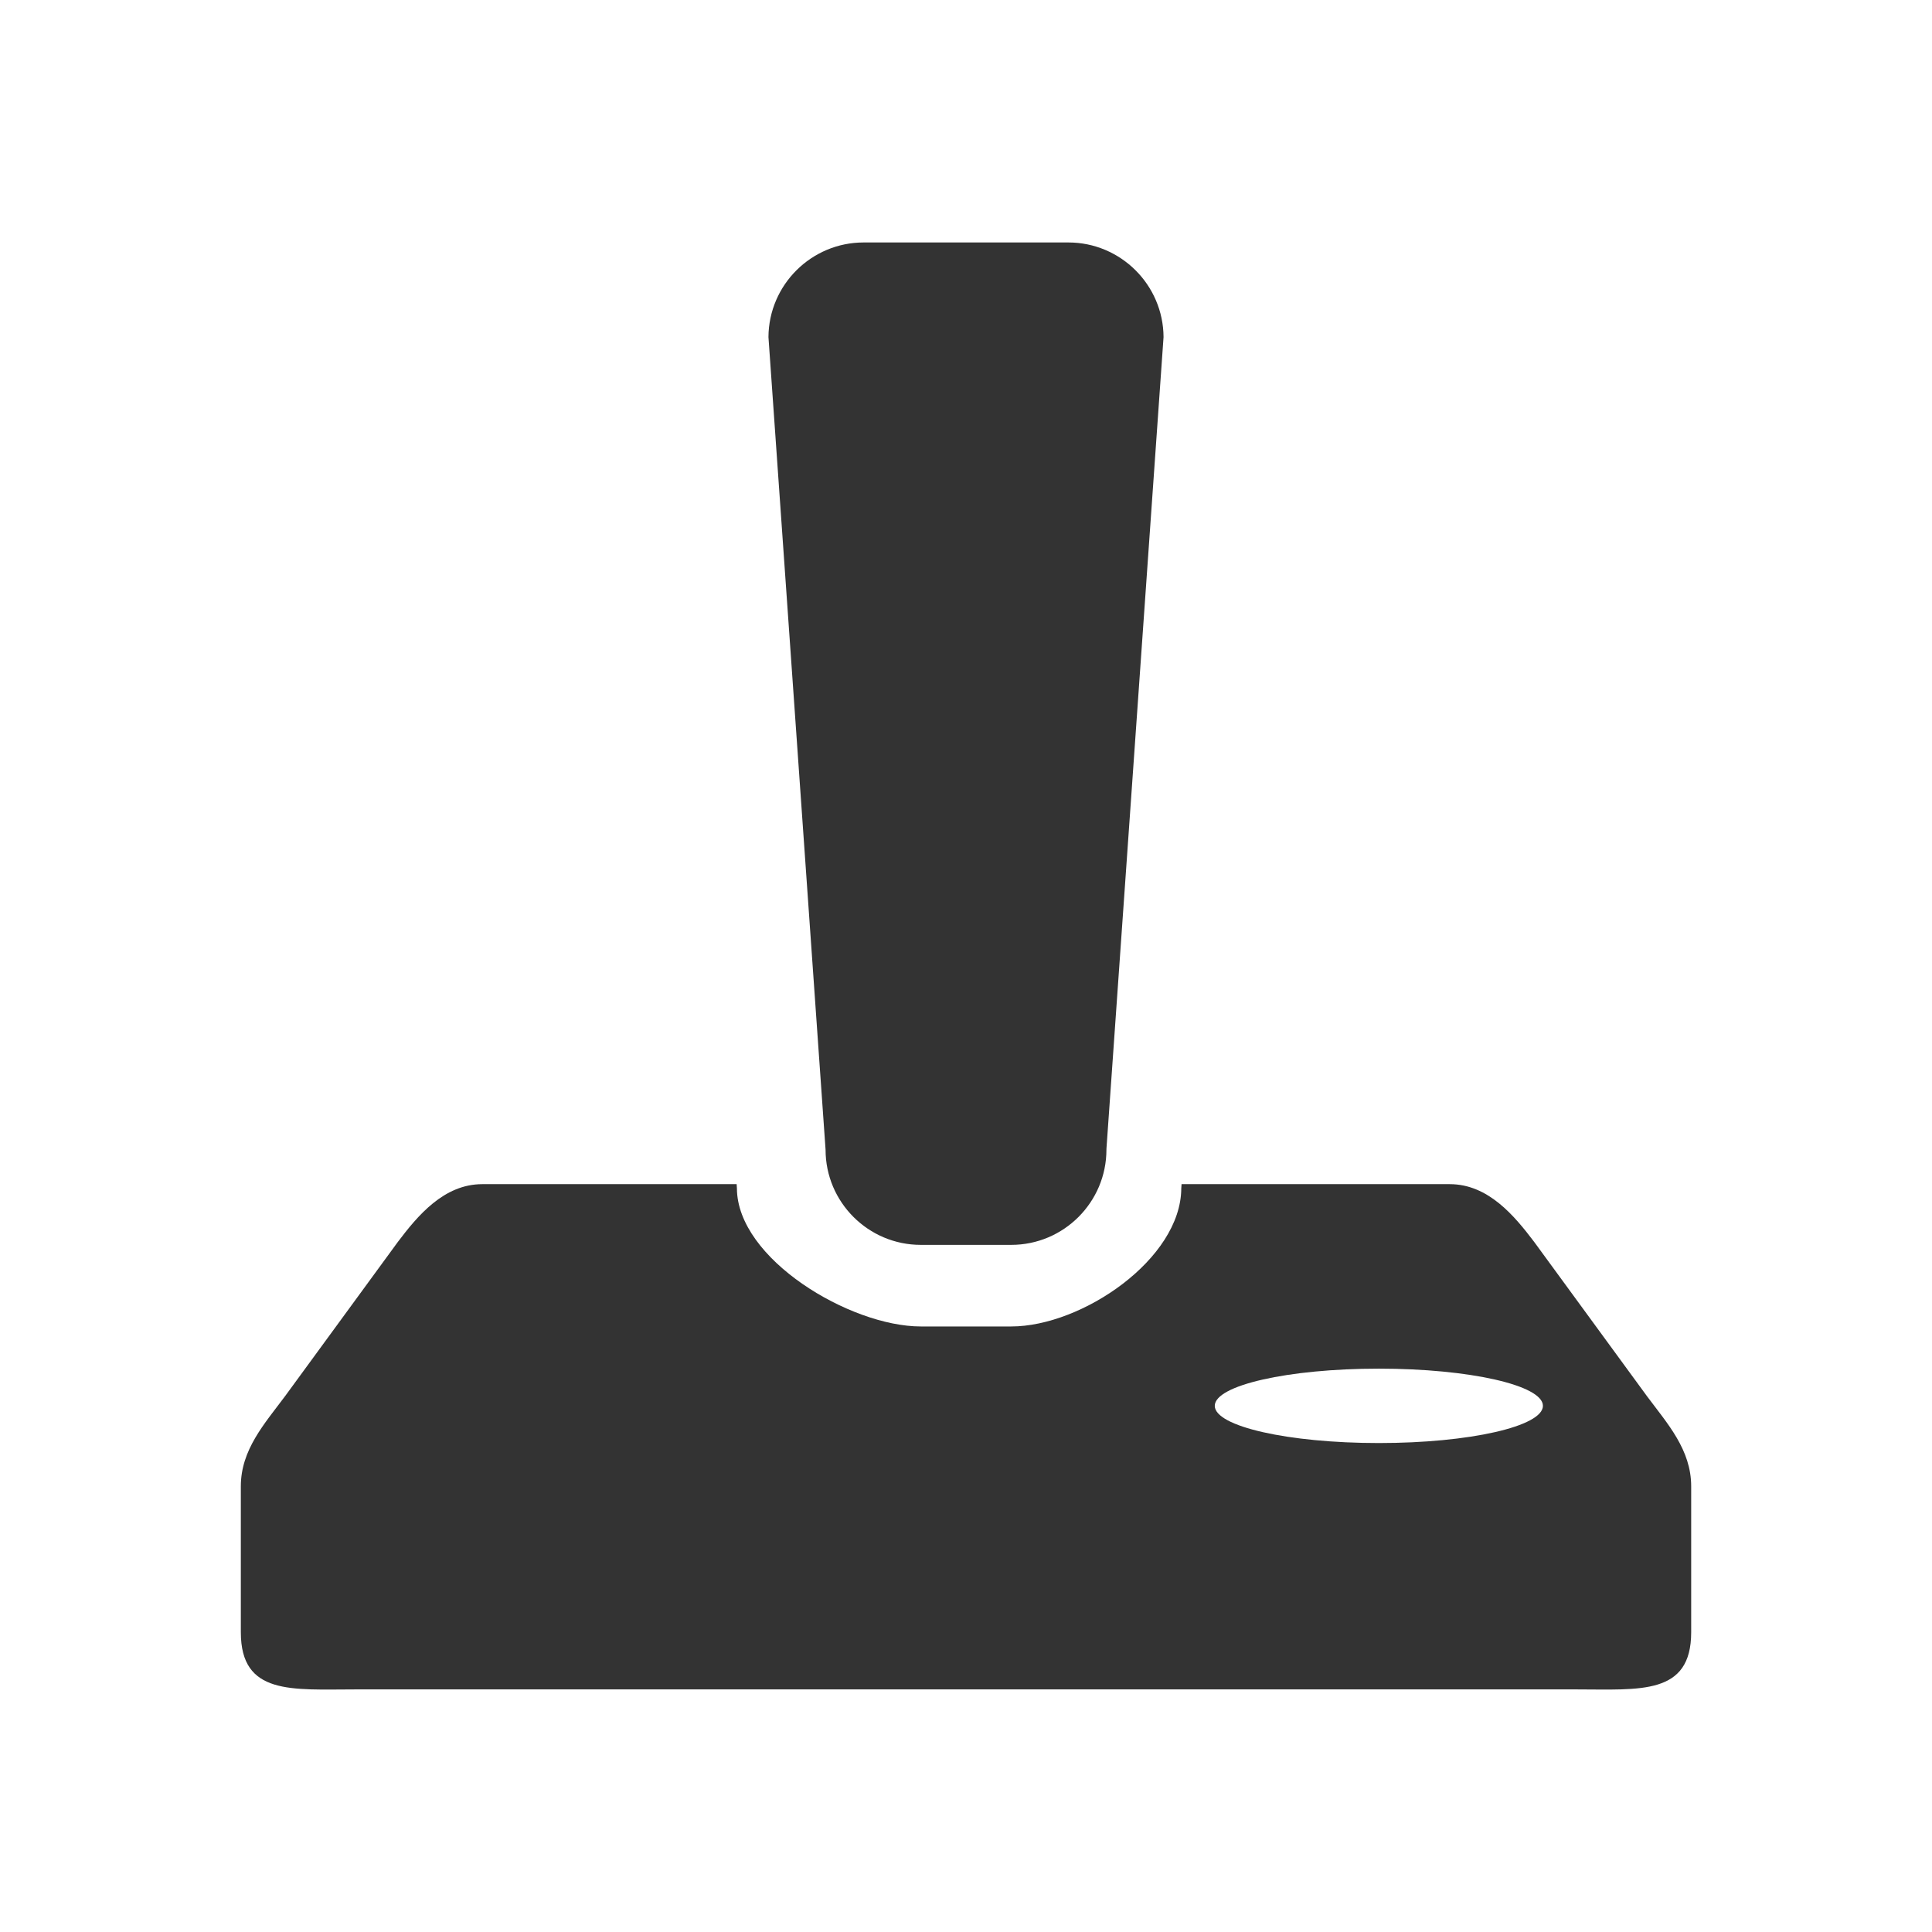
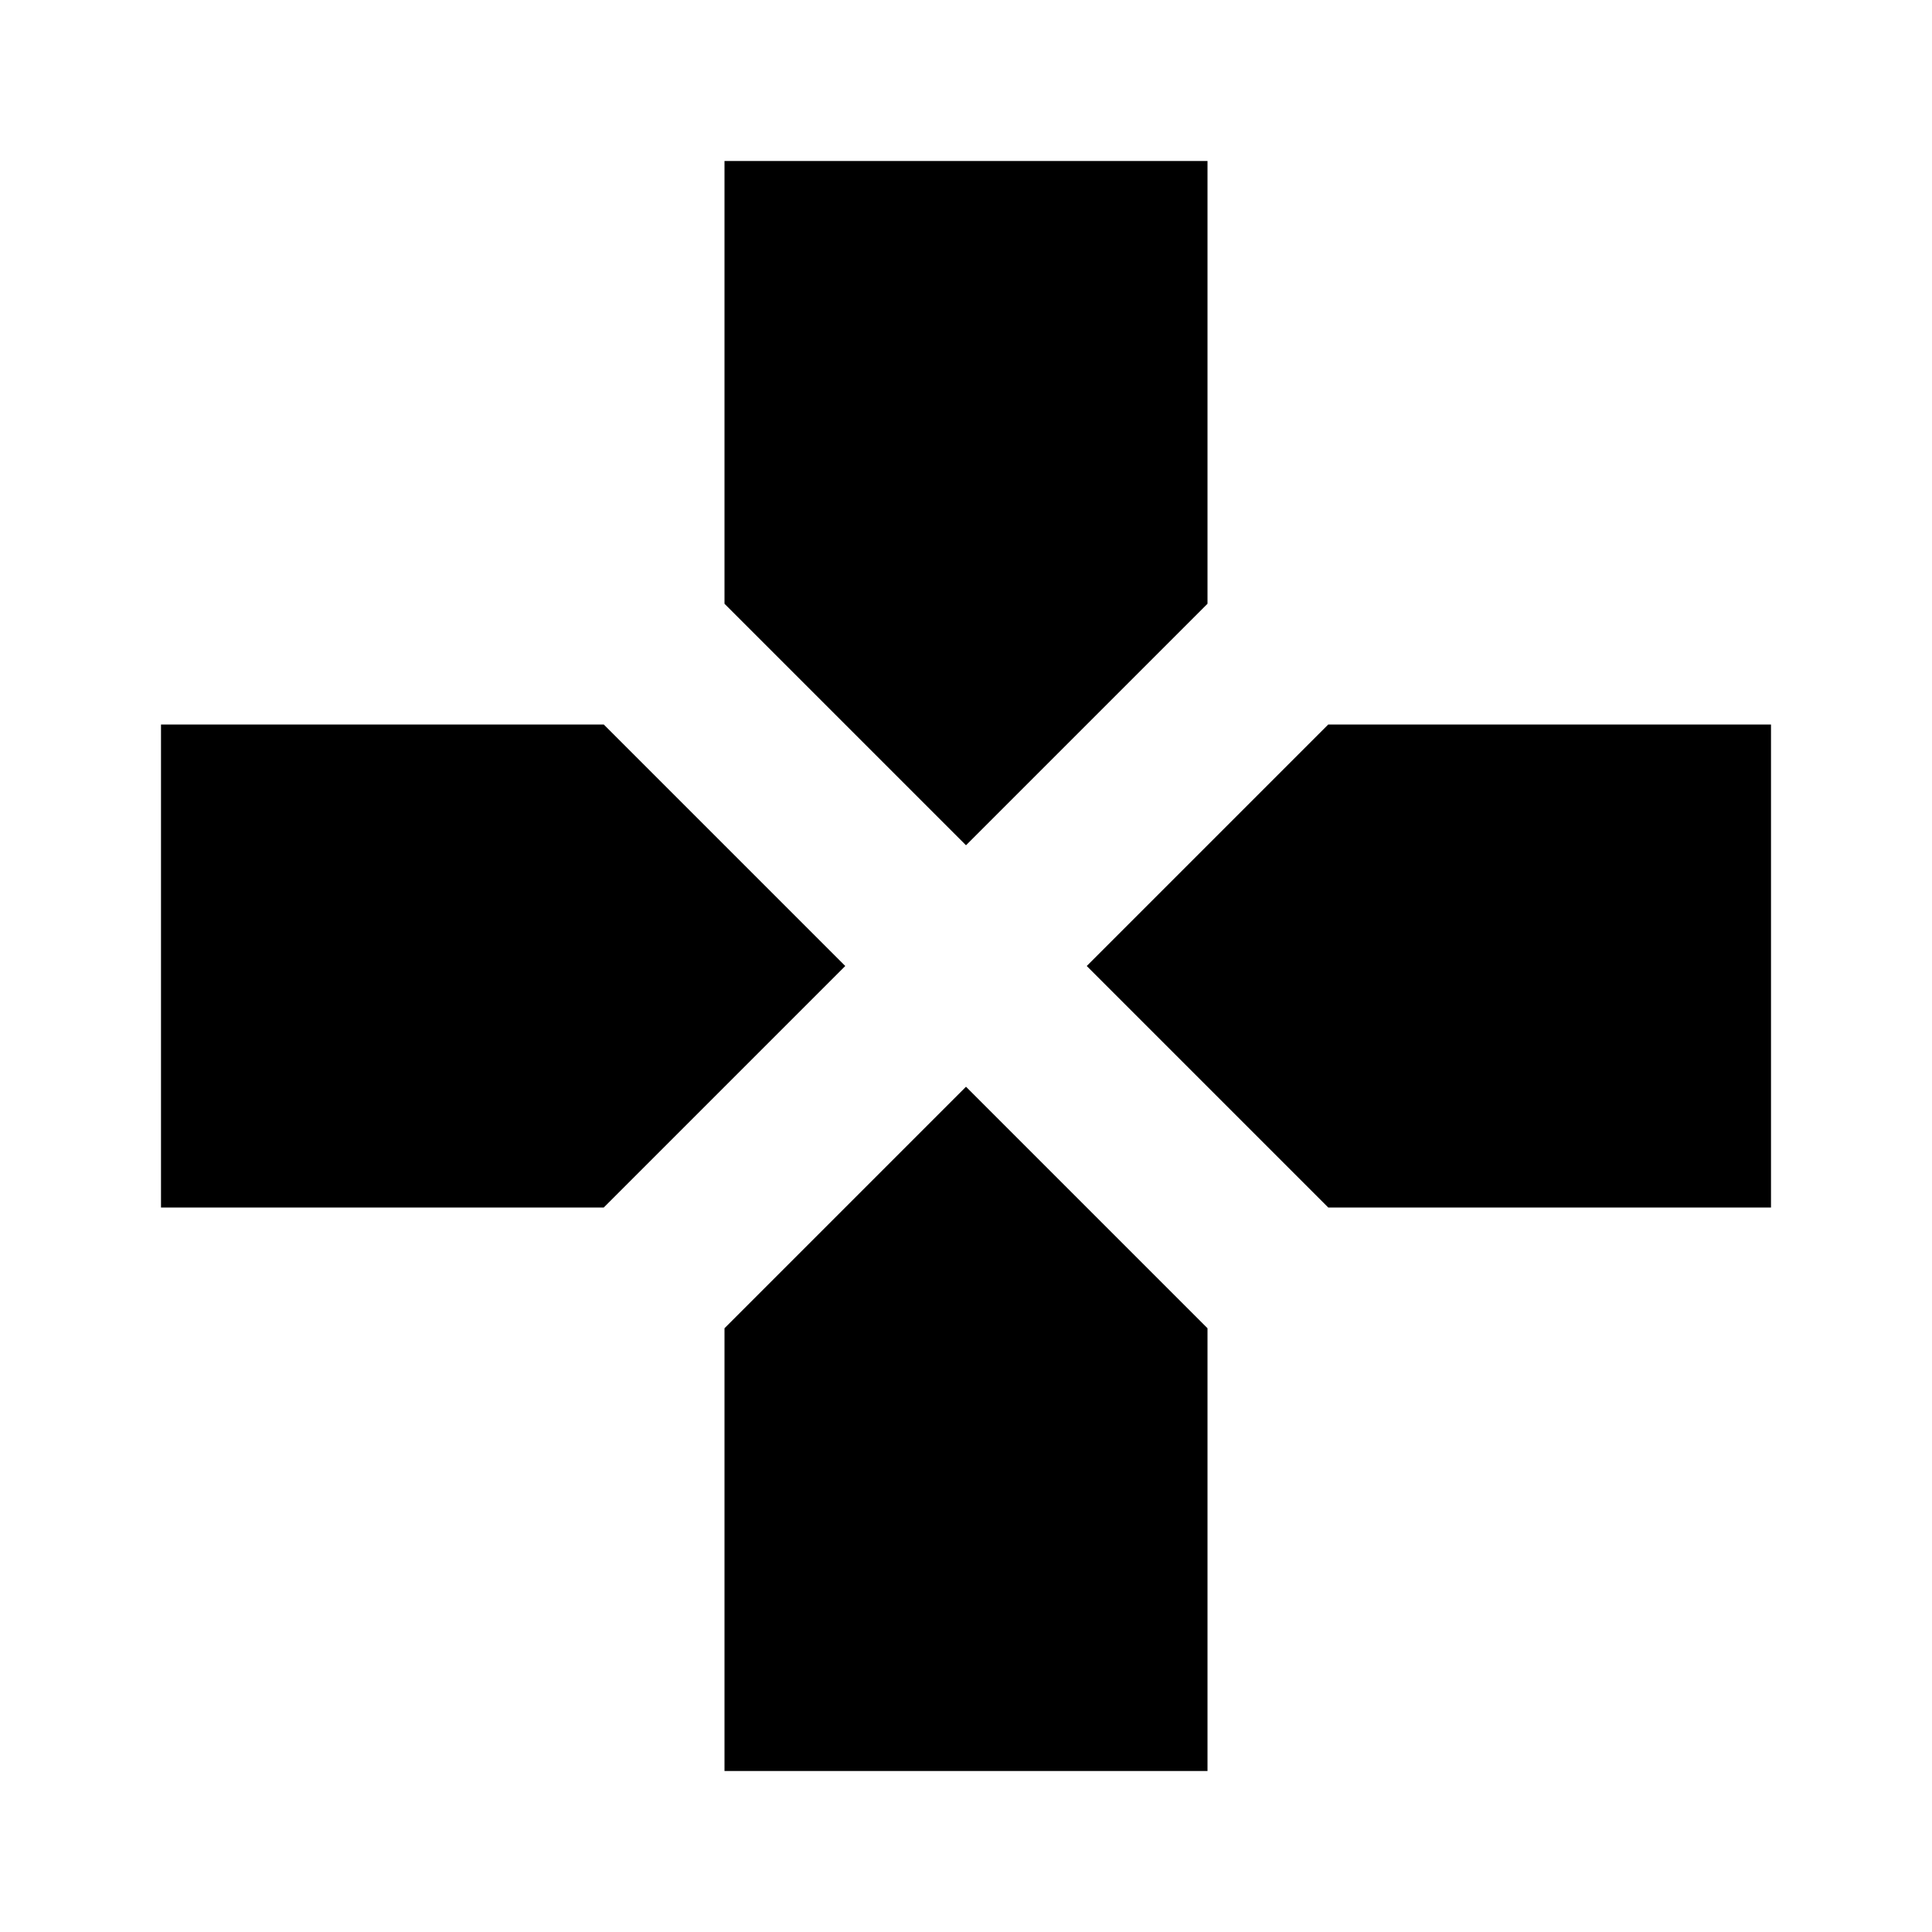
- <svg xmlns="http://www.w3.org/2000/svg" version="1.0" x="0px" y="0px" width="96px" height="96px" viewBox="0 0 96 96" enable-background="new 0 0 96 96" xml:space="preserve">
-   <g id="_x31_2_hardware_gamepad">
-     <g display="inline">
-       <g>
-         <path fill="#333333" d="M45.754,61.857h4.494c2.608,0,4.73-2.122,4.73-4.731l0.002-0.062l2.836-40.316     c-0.016-2.595-2.133-4.7-4.73-4.7h-10.17c-2.6,0-4.715,2.105-4.732,4.7l2.838,40.378C41.021,59.735,43.144,61.857,45.754,61.857z      M81.838,69.376l-5.604-7.664c-0.98-1.295-2.284-2.872-4.195-2.872H58.711l-0.014,0.208c-0.014,3.511-4.936,6.863-8.449,6.863     h-4.494c-3.515,0-9.125-3.353-9.137-6.863l-0.014-0.208H23.962c-1.911,0-3.215,1.577-4.194,2.872l-5.604,7.664     c-1.014,1.362-2.197,2.656-2.197,4.477v7.254c0,3.137,2.542,2.839,5.677,2.839h60.713c3.136,0,5.677,0.298,5.677-2.839v-7.254     C84.033,72.032,82.852,70.738,81.838,69.376z M68.514,71.704c-4.503,0-8.153-0.828-8.153-1.849s3.65-1.848,8.153-1.848     c4.504,0,8.153,0.827,8.153,1.848S73.018,71.704,68.514,71.704z" />
-       </g>
-     </g>
-   </g>
+ <svg xmlns="http://www.w3.org/2000/svg" width="24" height="24" viewBox="0 0 24 24">
+   <path d="M0 0h24v24h-24z" fill="none" />
+   <path d="M15 7.5v-5.5h-6v5.5l3 3 3-3zm-7.5 1.5h-5.5v6h5.5l3-3-3-3zm1.5 7.5v5.5h6v-5.5l-3-3-3 3zm7.5-7.5l-3 3 3 3h5.5v-6h-5.5z" />
</svg>
